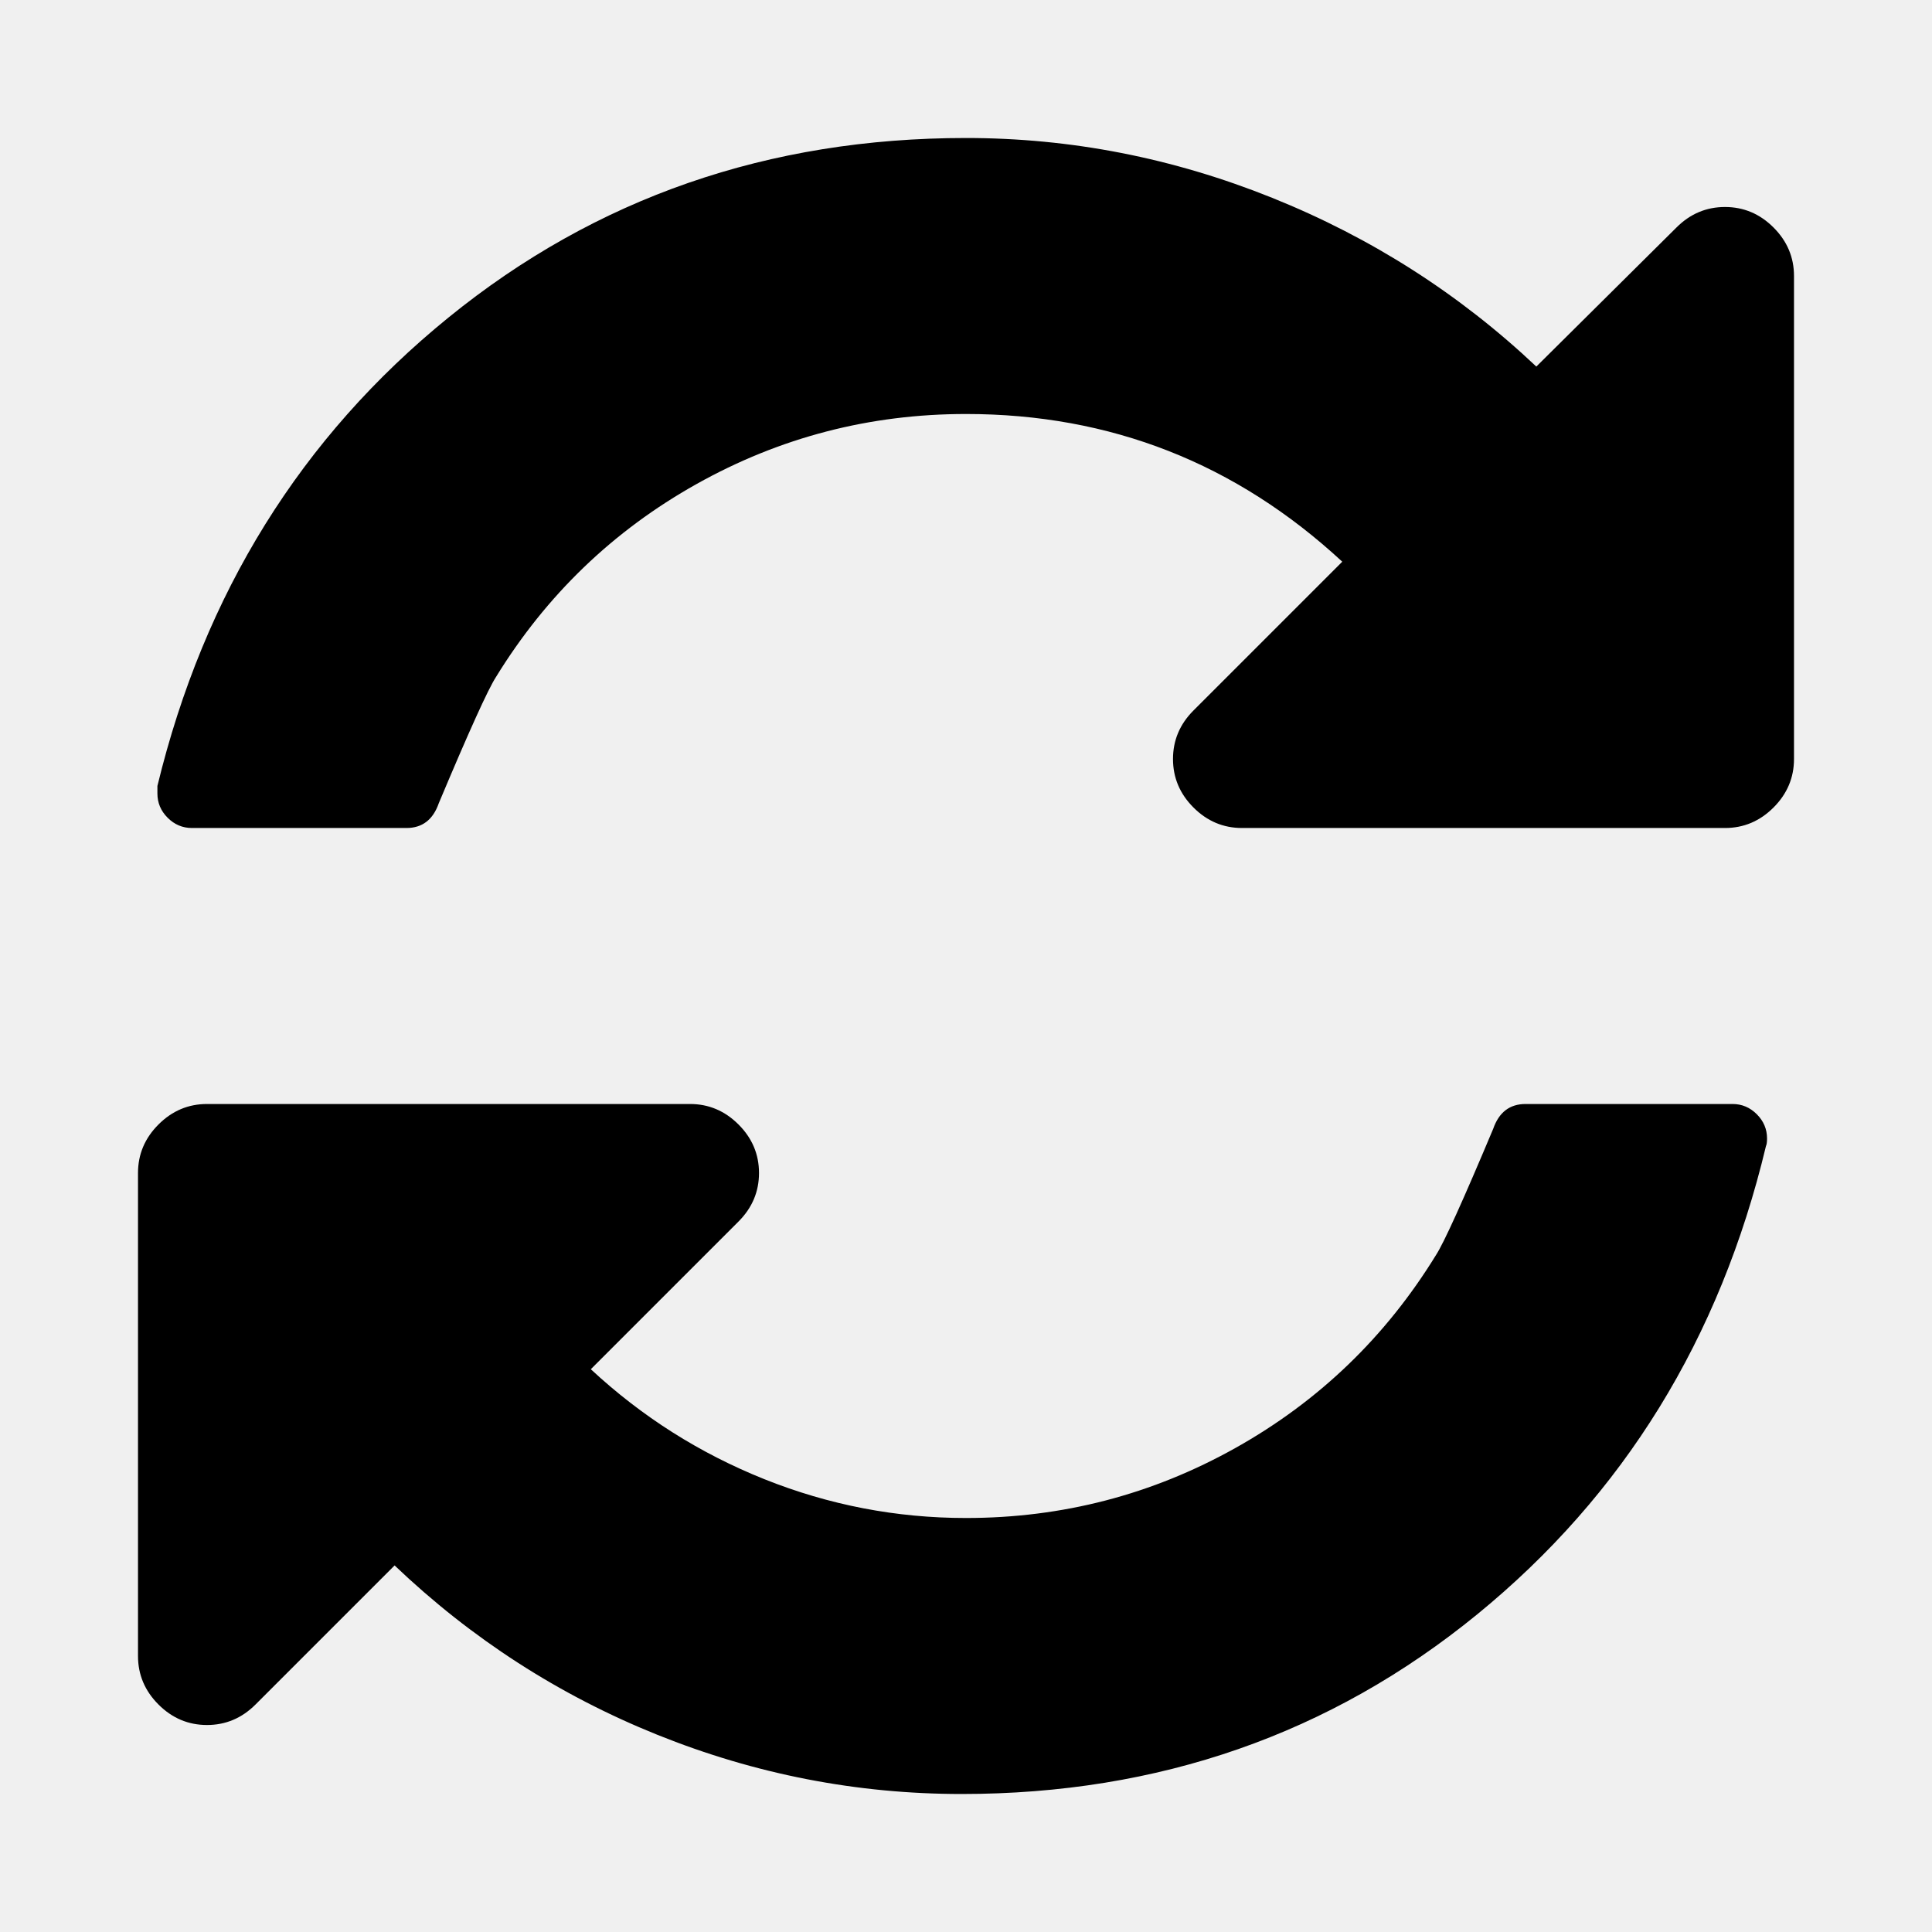
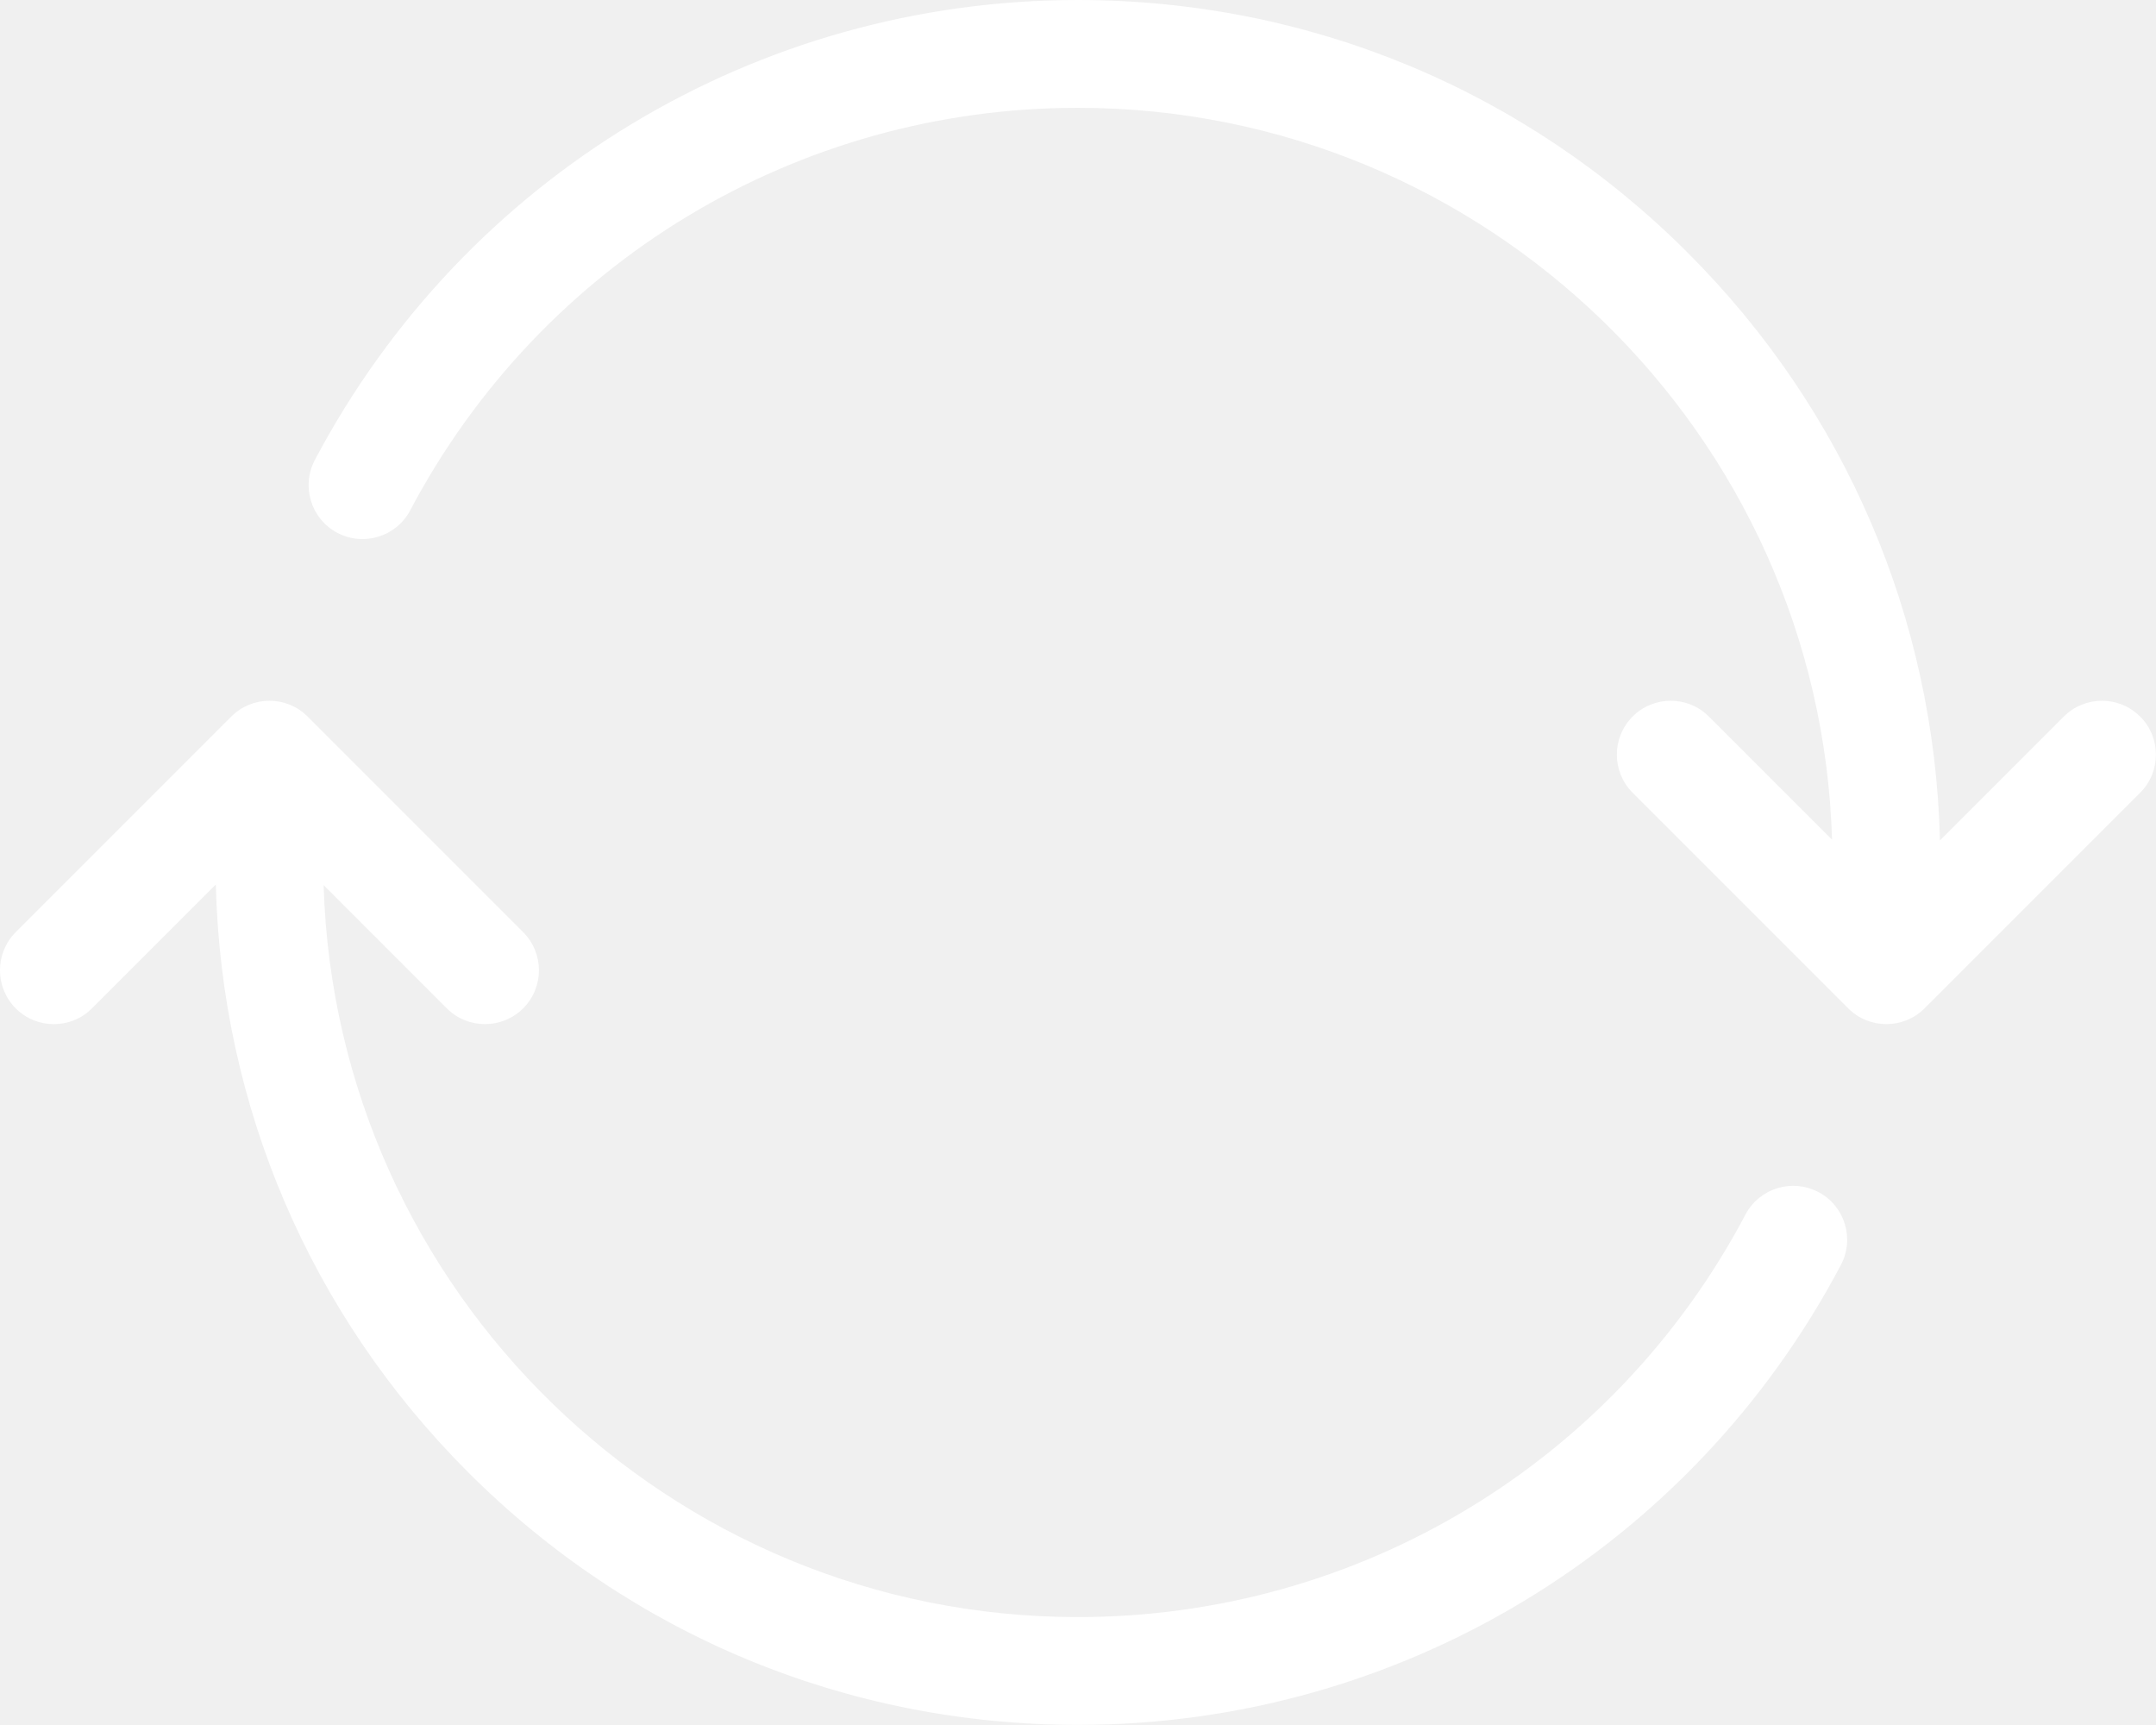
- <svg xmlns="http://www.w3.org/2000/svg" viewBox="0 0 1792 1792" width="1792">
-   <path d="M1639 1056q0 5-1 7-64 268-268 434.5t-478 166.5q-146 0-282.5-55t-243.5-157l-129 129q-19 19-45 19t-45-19-19-45v-448q0-26 19-45t45-19h448q26 0 45 19t19 45-19 45l-137 137q71 66 161 102t187 36q134 0 250-65t186-179q11-17 53-117 8-23 30-23h192q13 0 22.5 9.5t9.5 22.5zm25-800v448q0 26-19 45t-45 19h-448q-26 0-45-19t-19-45 19-45l138-138q-148-137-349-137-134 0-250 65t-186 179q-11 17-53 117-8 23-30 23h-199q-13 0-22.5-9.5t-9.5-22.5v-7q65-268 270-434.5t480-166.5q146 0 284 55.5t245 156.5l130-129q19-19 45-19t45 19 19 45z" />
+ <svg xmlns="http://www.w3.org/2000/svg" width="20" height="16" viewBox="0 0 20 16" fill="none">
+   <path d="M19.852 6.646C19.657 6.451 19.34 6.451 19.145 6.646L17.996 7.795C17.945 5.735 17.118 3.805 15.655 2.343C14.144 0.832 12.135 0 9.998 0C7.024 0 4.312 1.635 2.921 4.266C2.792 4.51 2.885 4.813 3.129 4.942C3.373 5.071 3.676 4.978 3.805 4.734C5.022 2.431 7.395 1 9.998 1C13.787 1 16.883 4.027 16.995 7.789L15.852 6.646C15.657 6.451 15.34 6.451 15.145 6.646C14.95 6.841 14.95 7.158 15.145 7.353L17.145 9.353C17.243 9.451 17.371 9.499 17.499 9.499C17.627 9.499 17.755 9.45 17.853 9.353L19.853 7.353C20.048 7.158 20.048 6.841 19.853 6.646H19.852Z" fill="white" />
+   <path d="M16.868 11.057C16.624 10.928 16.321 11.021 16.192 11.265C14.975 13.568 12.602 14.999 9.999 14.999C6.21 14.999 3.114 11.972 3.002 8.21L4.145 9.353C4.243 9.451 4.371 9.499 4.499 9.499C4.627 9.499 4.755 9.45 4.853 9.353C5.048 9.158 5.048 8.841 4.853 8.646L2.853 6.646C2.658 6.451 2.341 6.451 2.146 6.646L0.146 8.646C-0.049 8.841 -0.049 9.158 0.146 9.353C0.341 9.548 0.658 9.548 0.853 9.353L2.002 8.204C2.053 10.264 2.88 12.194 4.343 13.656C5.854 15.167 7.863 15.999 10 15.999C12.974 15.999 15.686 14.364 17.077 11.733C17.206 11.489 17.113 11.186 16.869 11.057H16.868Z" fill="white" />
</svg>
